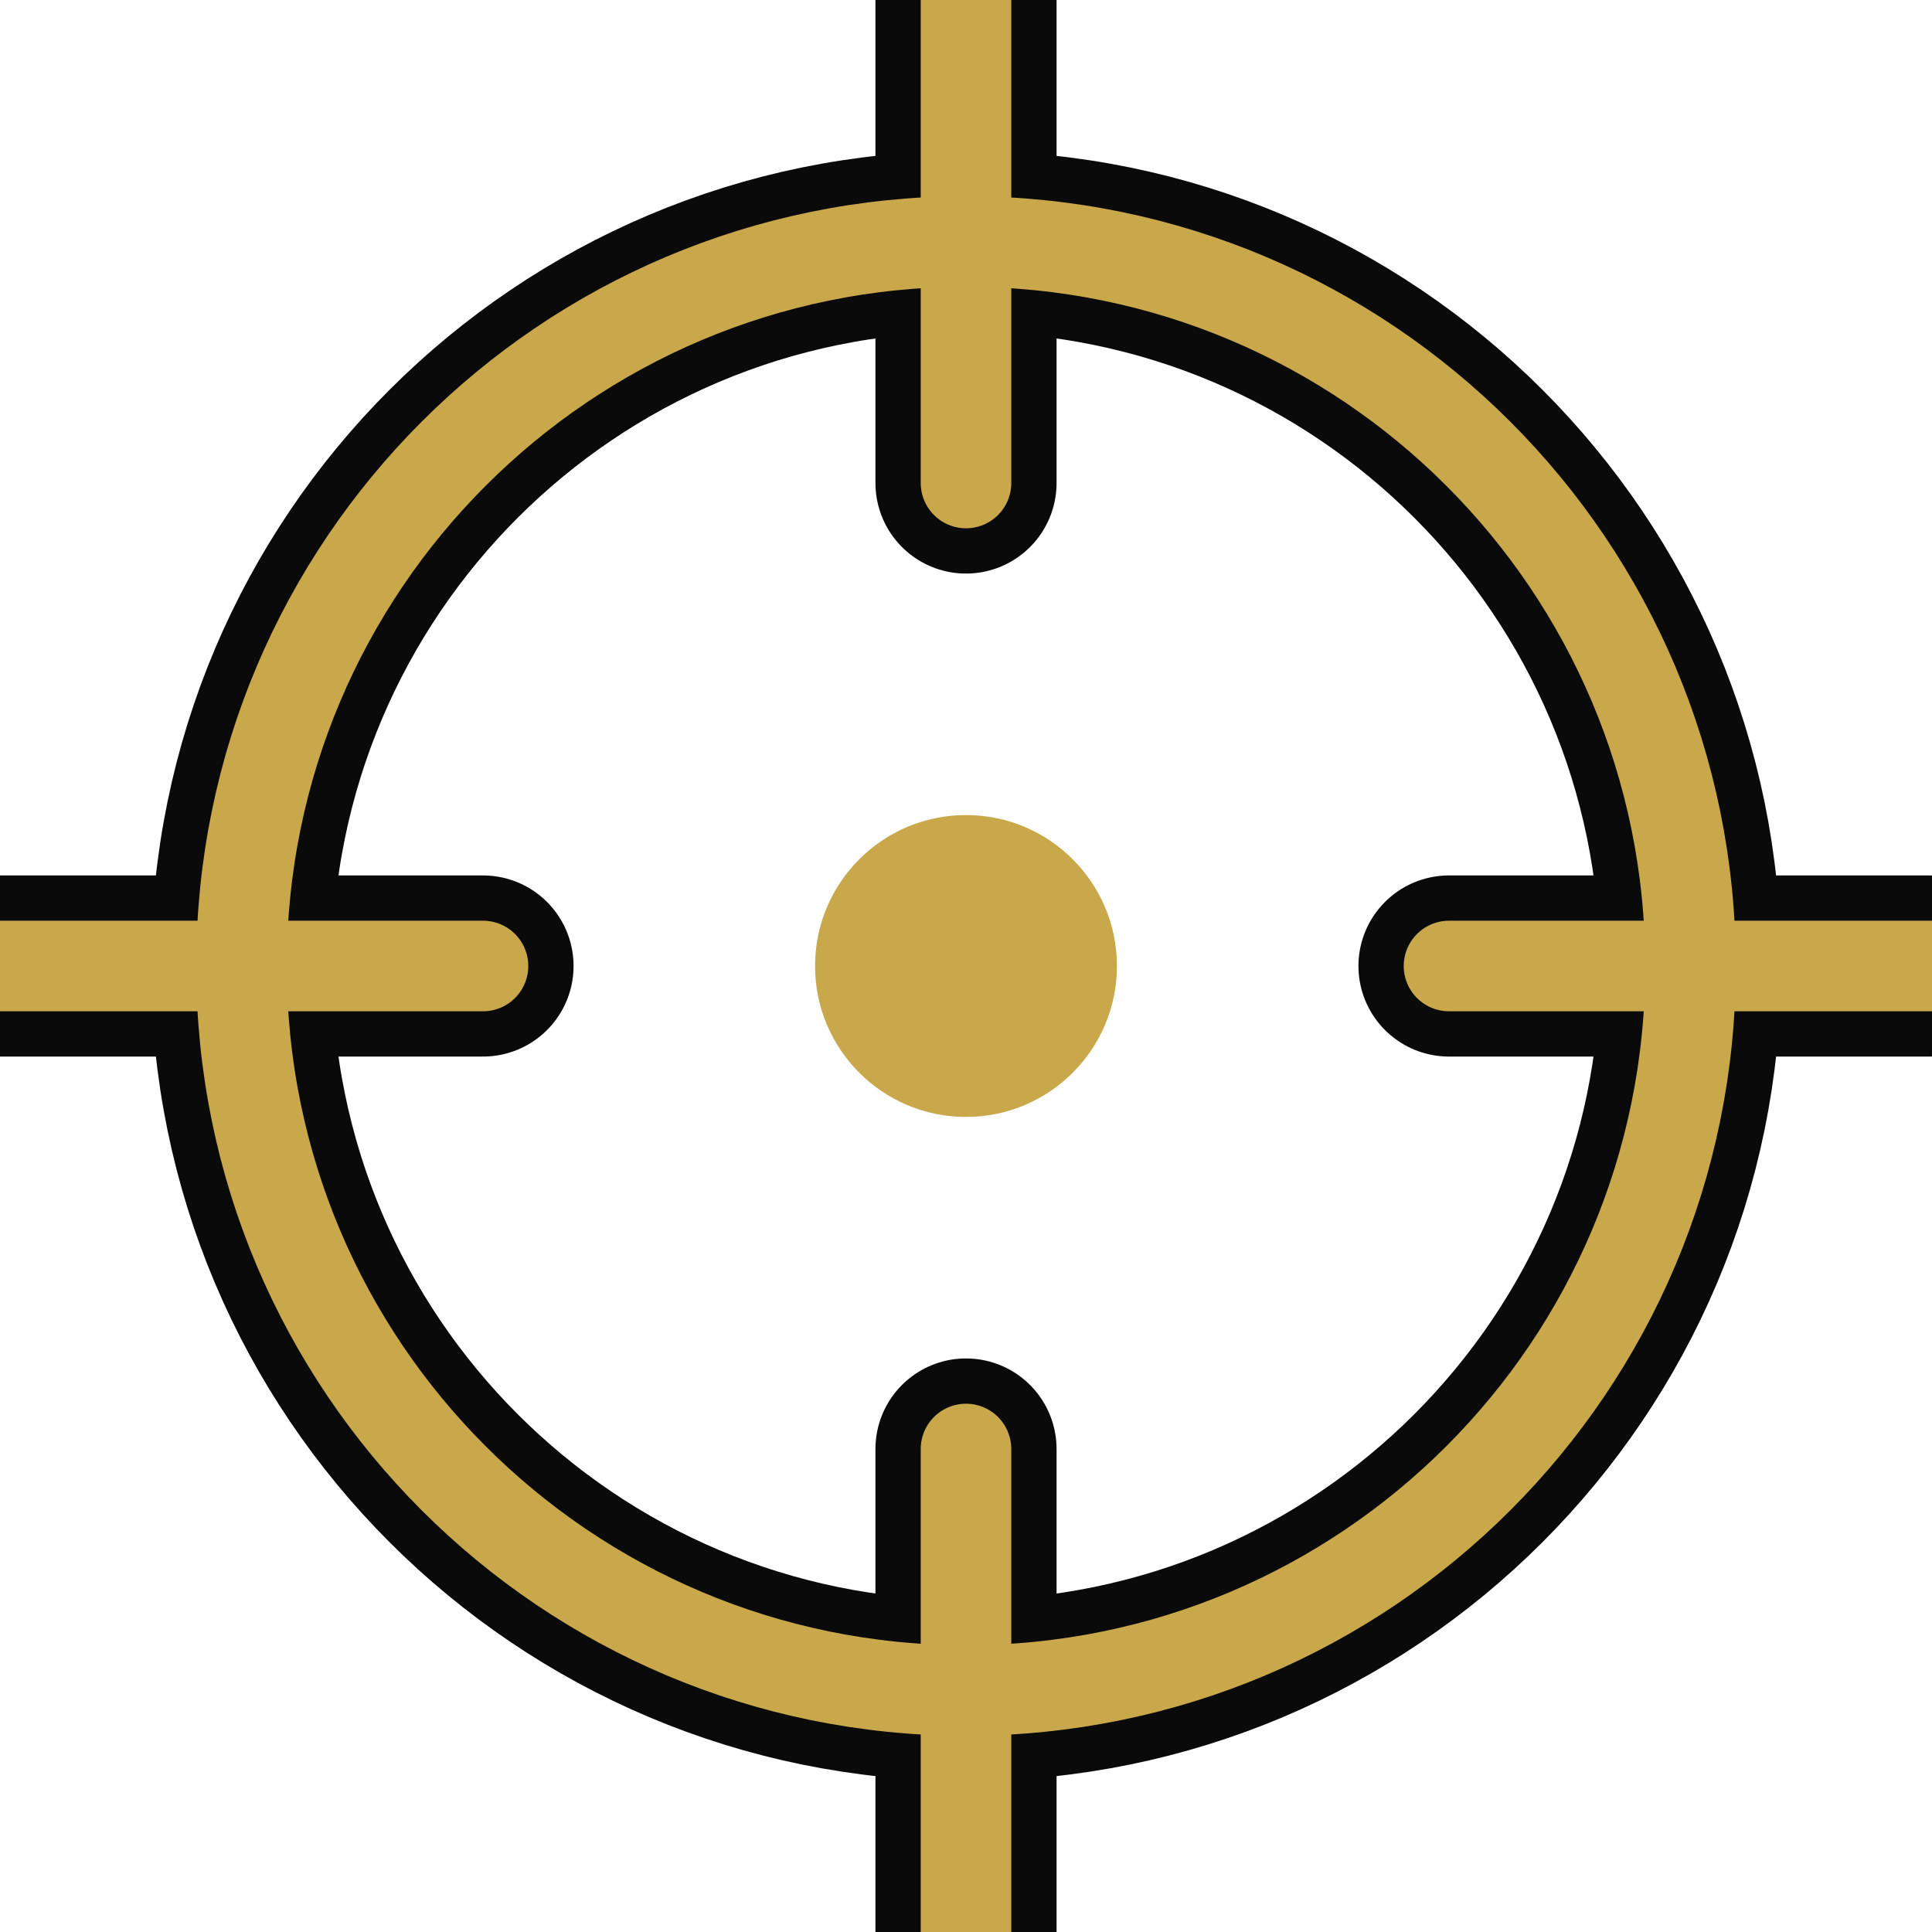
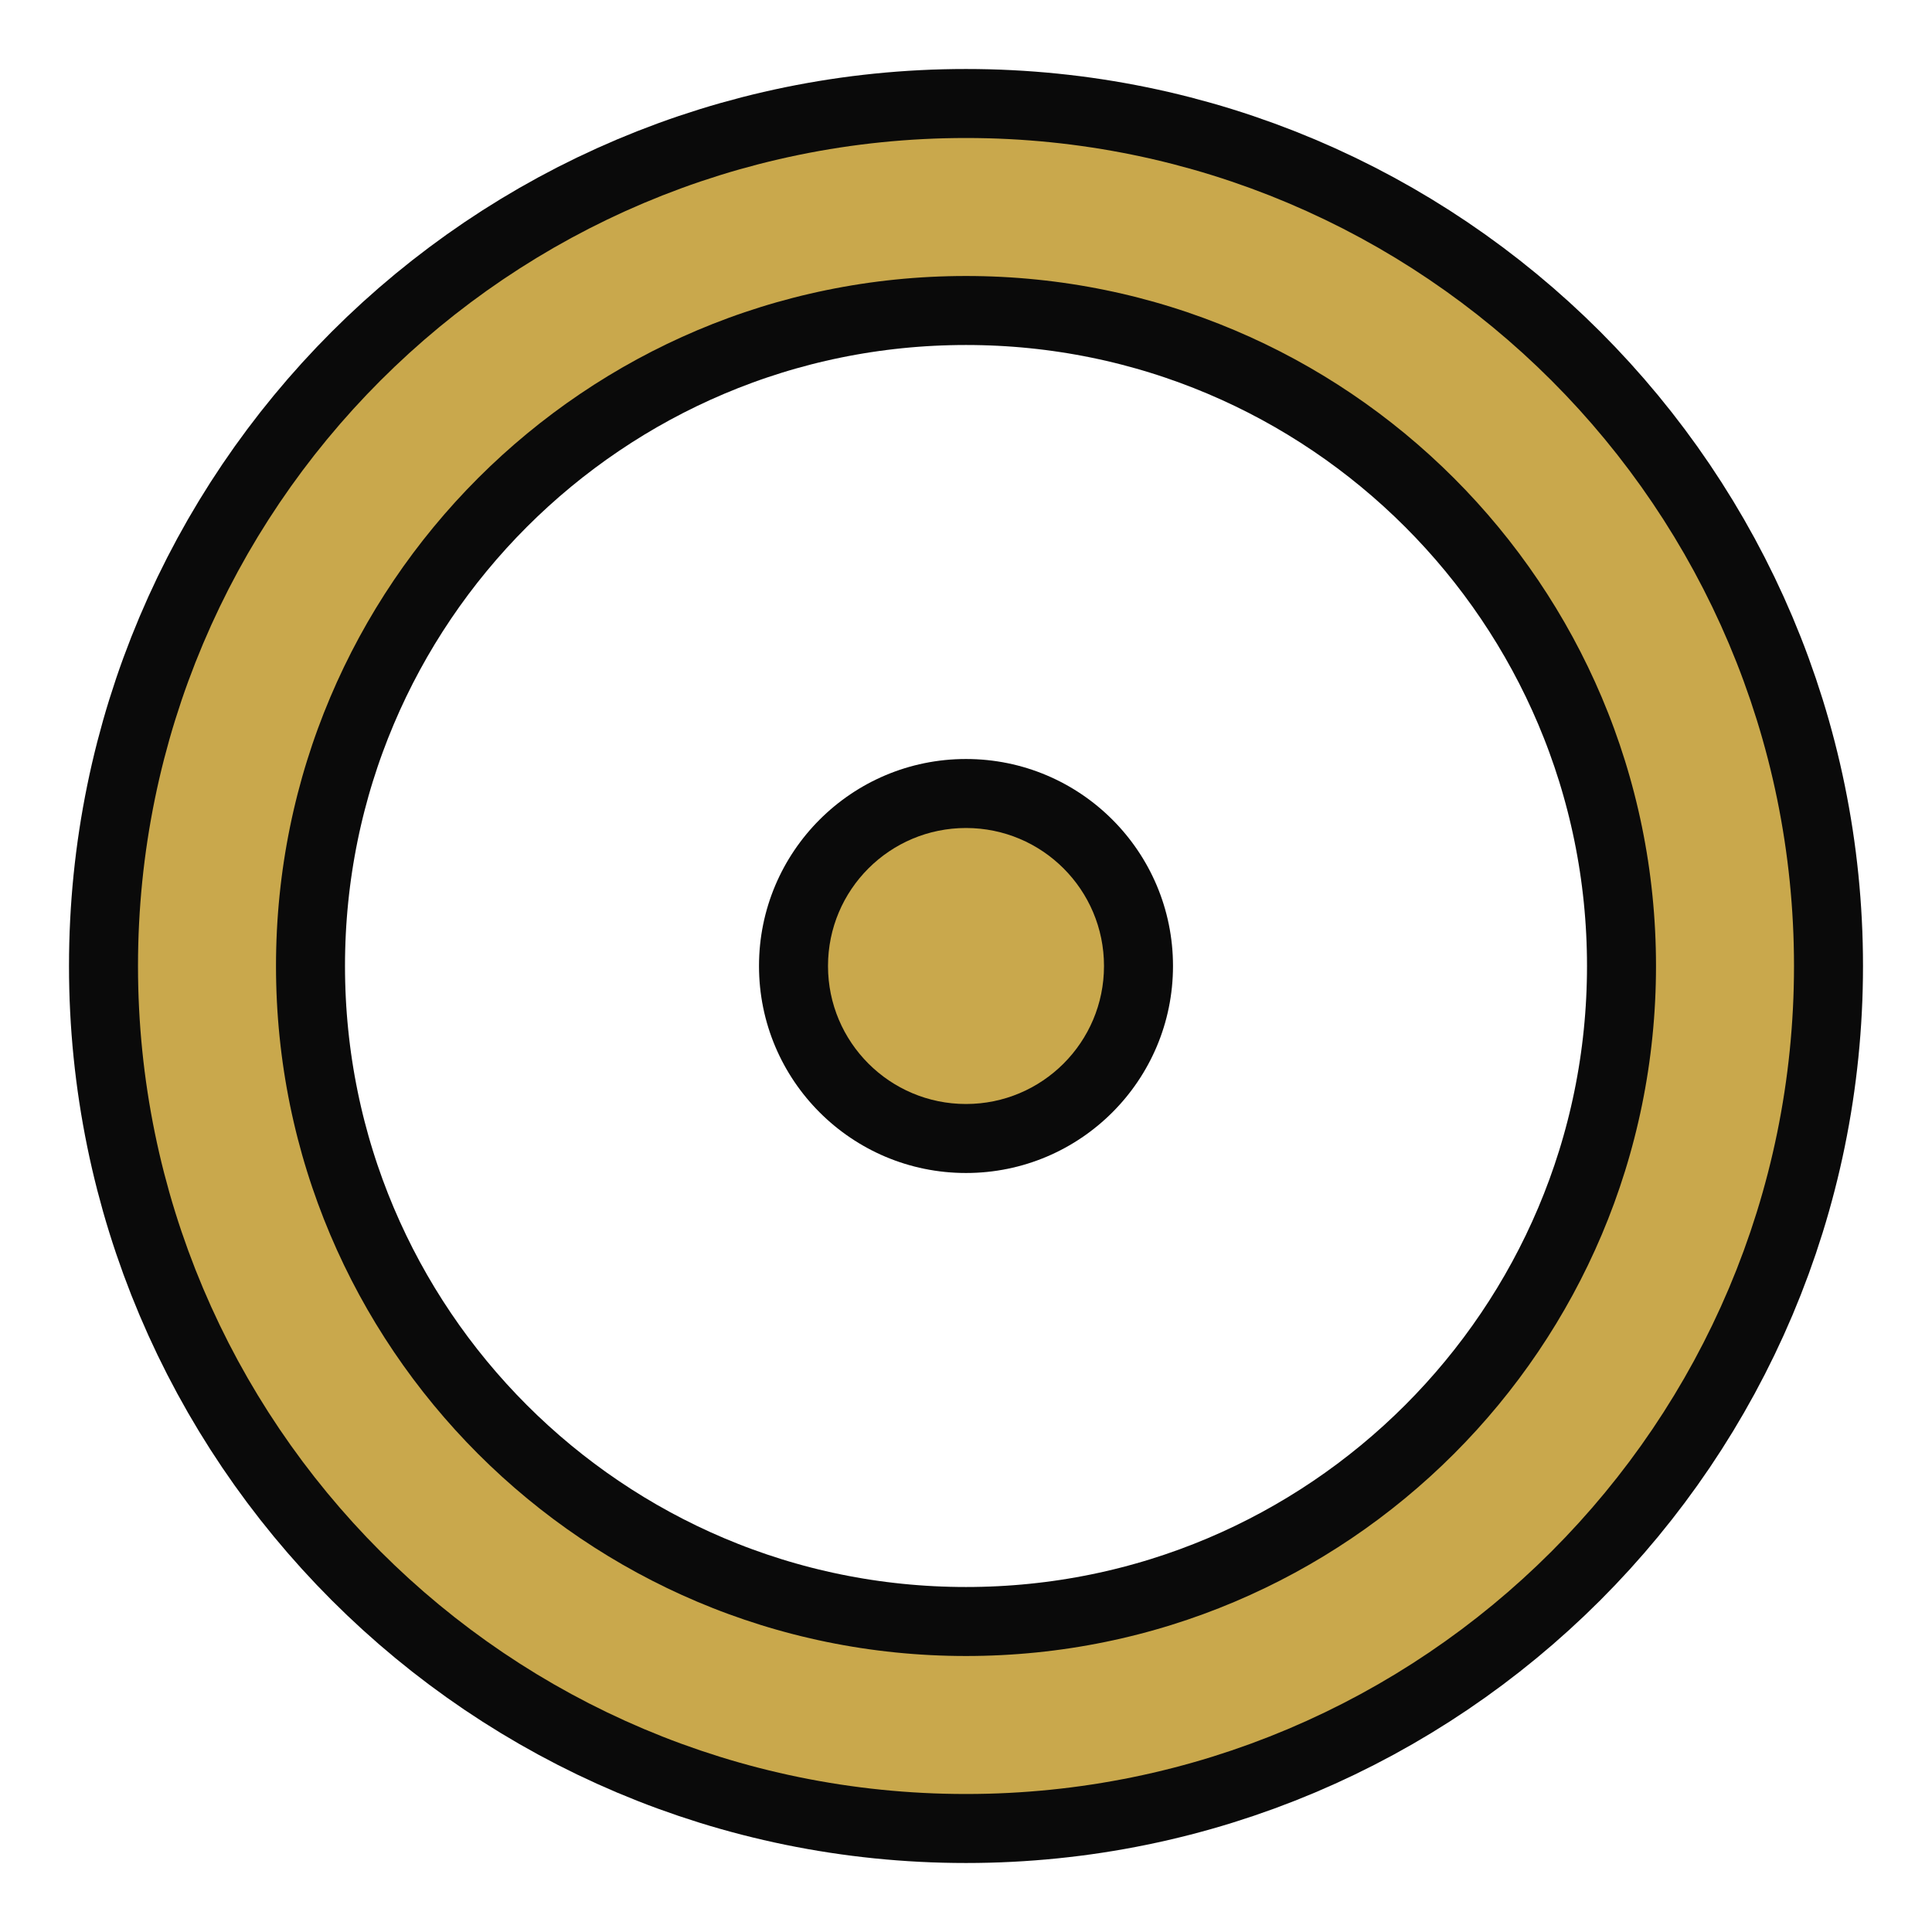
- <svg xmlns="http://www.w3.org/2000/svg" width="32" height="32" viewBox="0 0 32 32" fill="none">
-   <circle cx="16" cy="16" r="12" stroke="#0A0A0A" stroke-width="3" />
-   <line x1="16" y1="0" x2="16" y2="8" stroke="#0A0A0A" stroke-width="3" stroke-linecap="round" />
-   <line x1="16" y1="24" x2="16" y2="32" stroke="#0A0A0A" stroke-width="3" stroke-linecap="round" />
-   <line x1="0" y1="16" x2="8" y2="16" stroke="#0A0A0A" stroke-width="3" stroke-linecap="round" />
-   <line x1="24" y1="16" x2="32" y2="16" stroke="#0A0A0A" stroke-width="3" stroke-linecap="round" />
-   <circle cx="16" cy="16" r="12" stroke="#C9A84C" stroke-width="1.5" />
-   <circle cx="16" cy="16" r="2.5" fill="#C9A84C" />
-   <line x1="16" y1="0" x2="16" y2="8" stroke="#C9A84C" stroke-width="1.5" stroke-linecap="round" />
-   <line x1="16" y1="24" x2="16" y2="32" stroke="#C9A84C" stroke-width="1.5" stroke-linecap="round" />
-   <line x1="0" y1="16" x2="8" y2="16" stroke="#C9A84C" stroke-width="1.5" stroke-linecap="round" />
-   <line x1="24" y1="16" x2="32" y2="16" stroke="#C9A84C" stroke-width="1.5" stroke-linecap="round" />
+ <svg xmlns="http://www.w3.org/2000/svg" width="28" height="28" viewBox="0 0 28 28" fill="none">
+   <circle cx="14" cy="14" r="11" stroke="#0A0A0A" stroke-width="4" />
+   <circle cx="14" cy="14" r="11" stroke="#C9A84C" stroke-width="2" />
+   <circle cx="14" cy="14" r="3" fill="#0A0A0A" />
+   <circle cx="14" cy="14" r="2" fill="#C9A84C" />
</svg>
